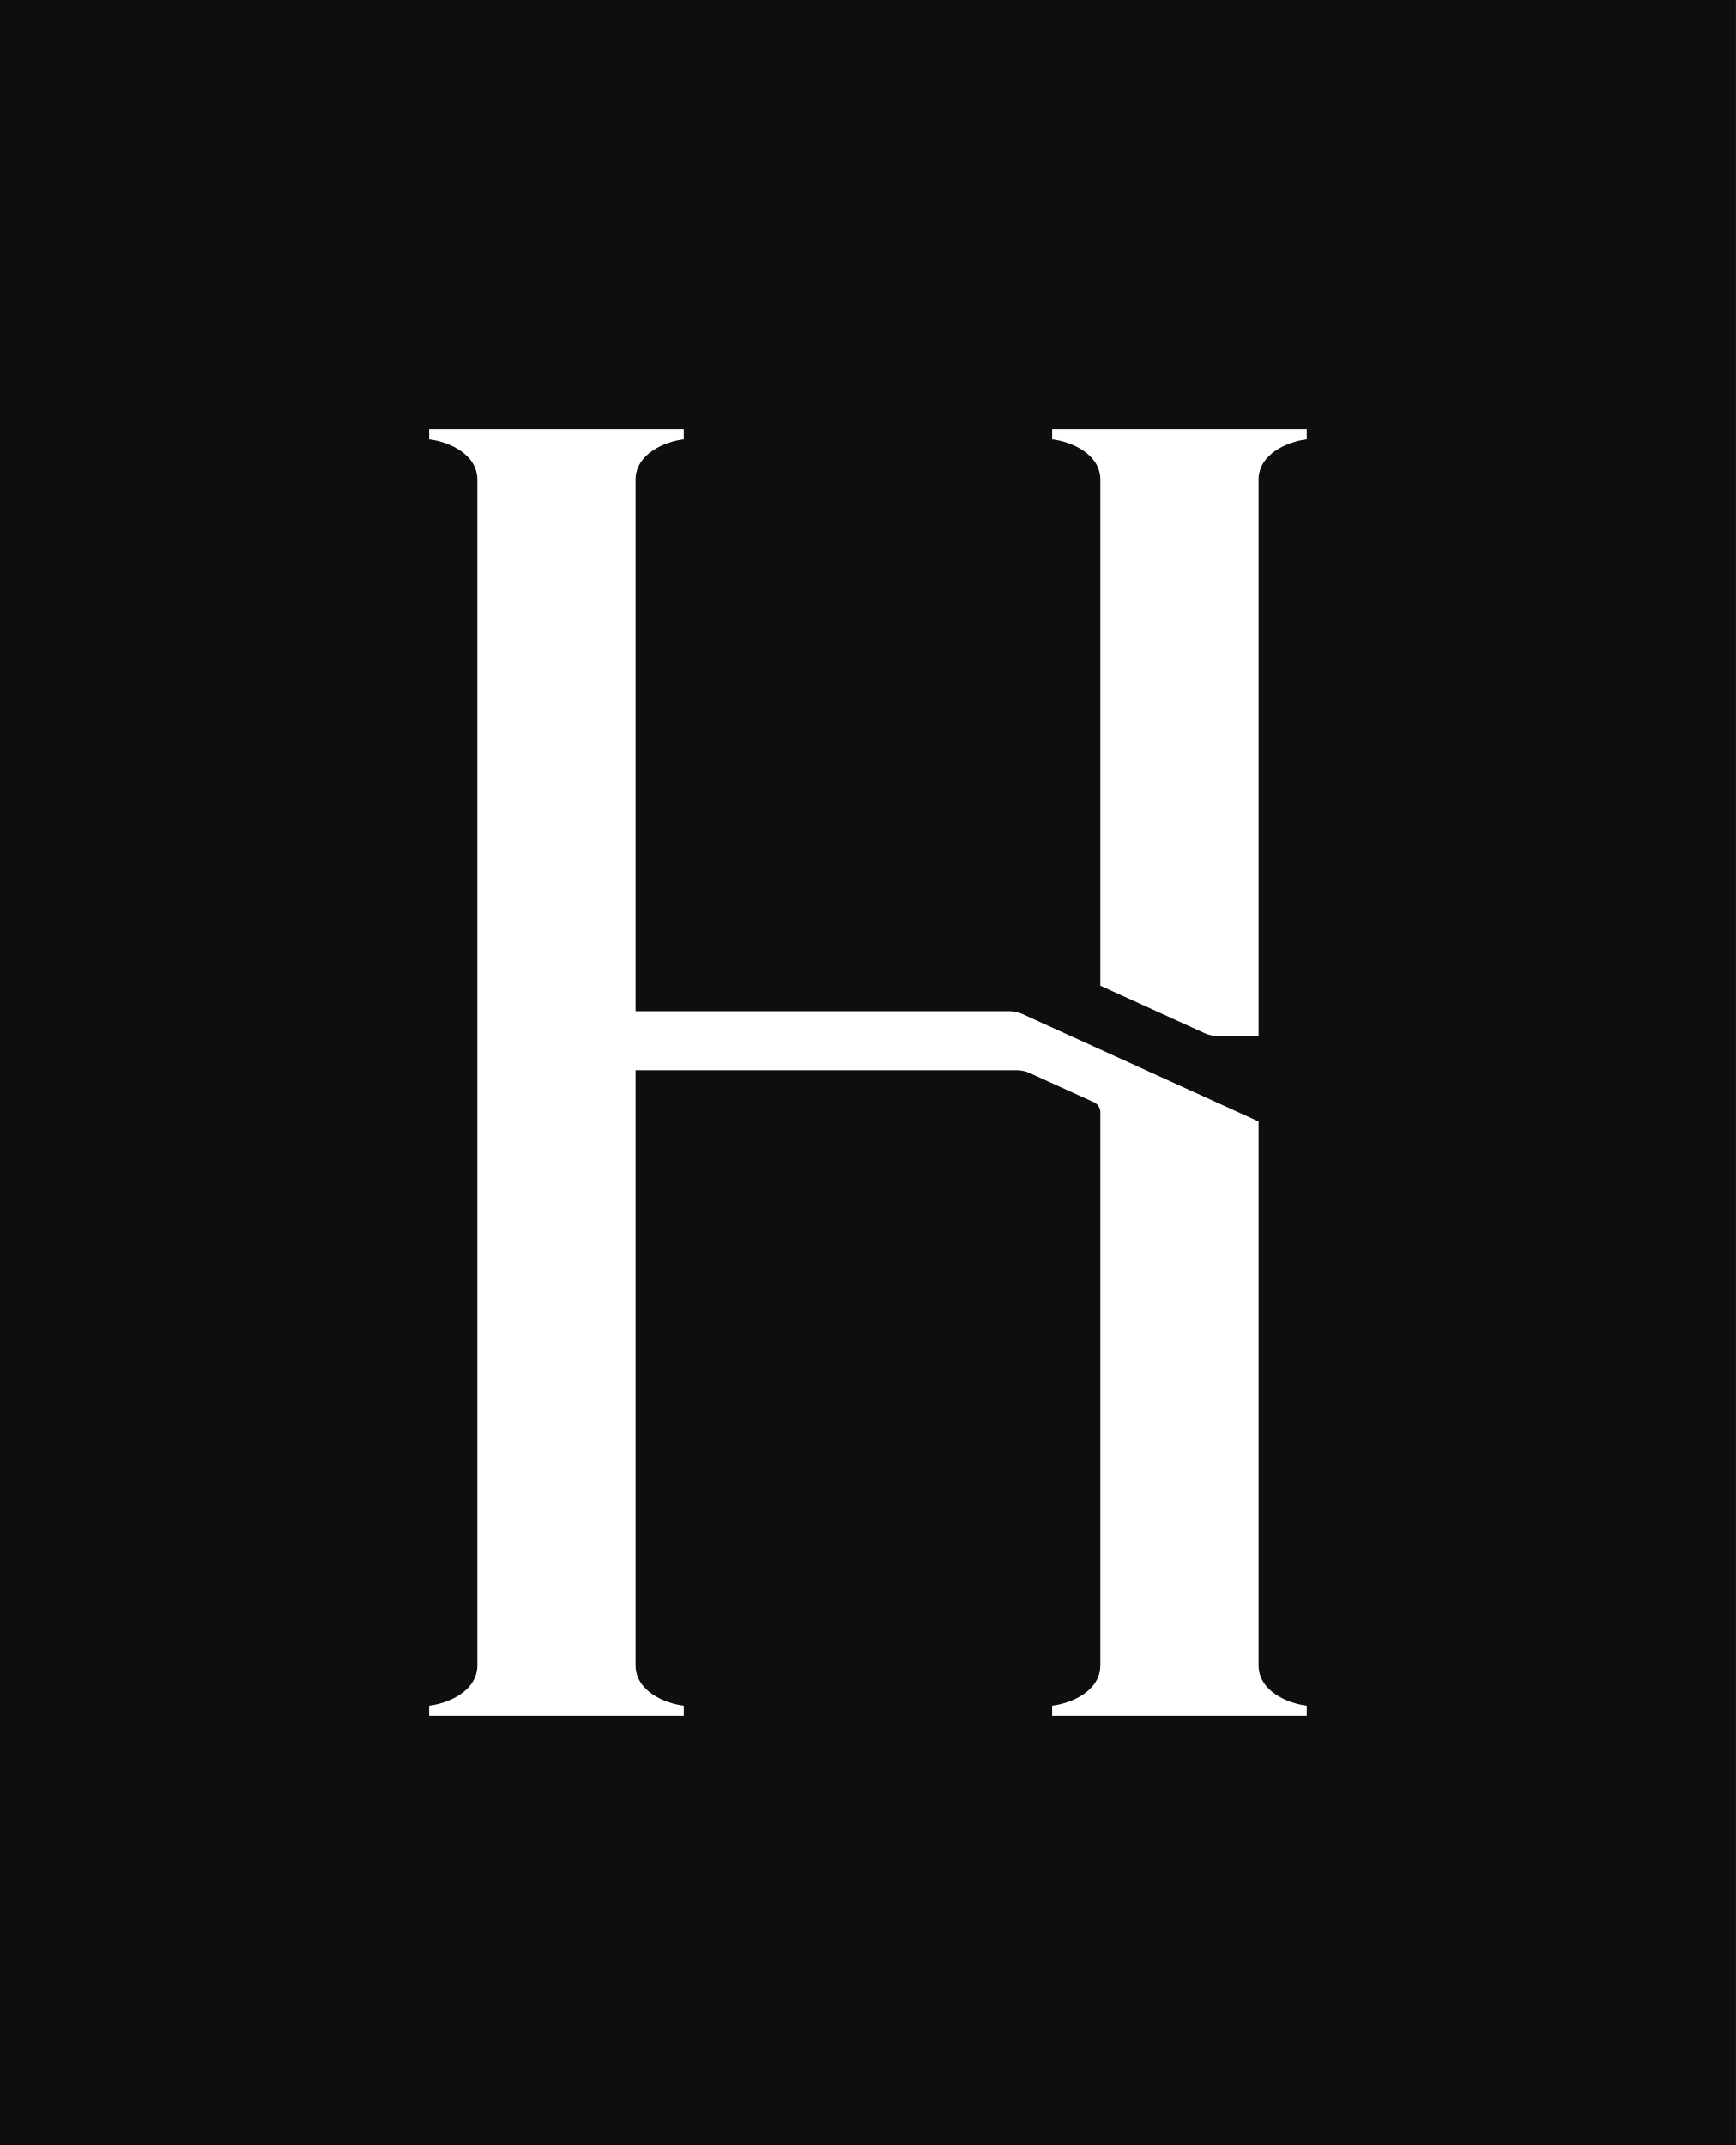
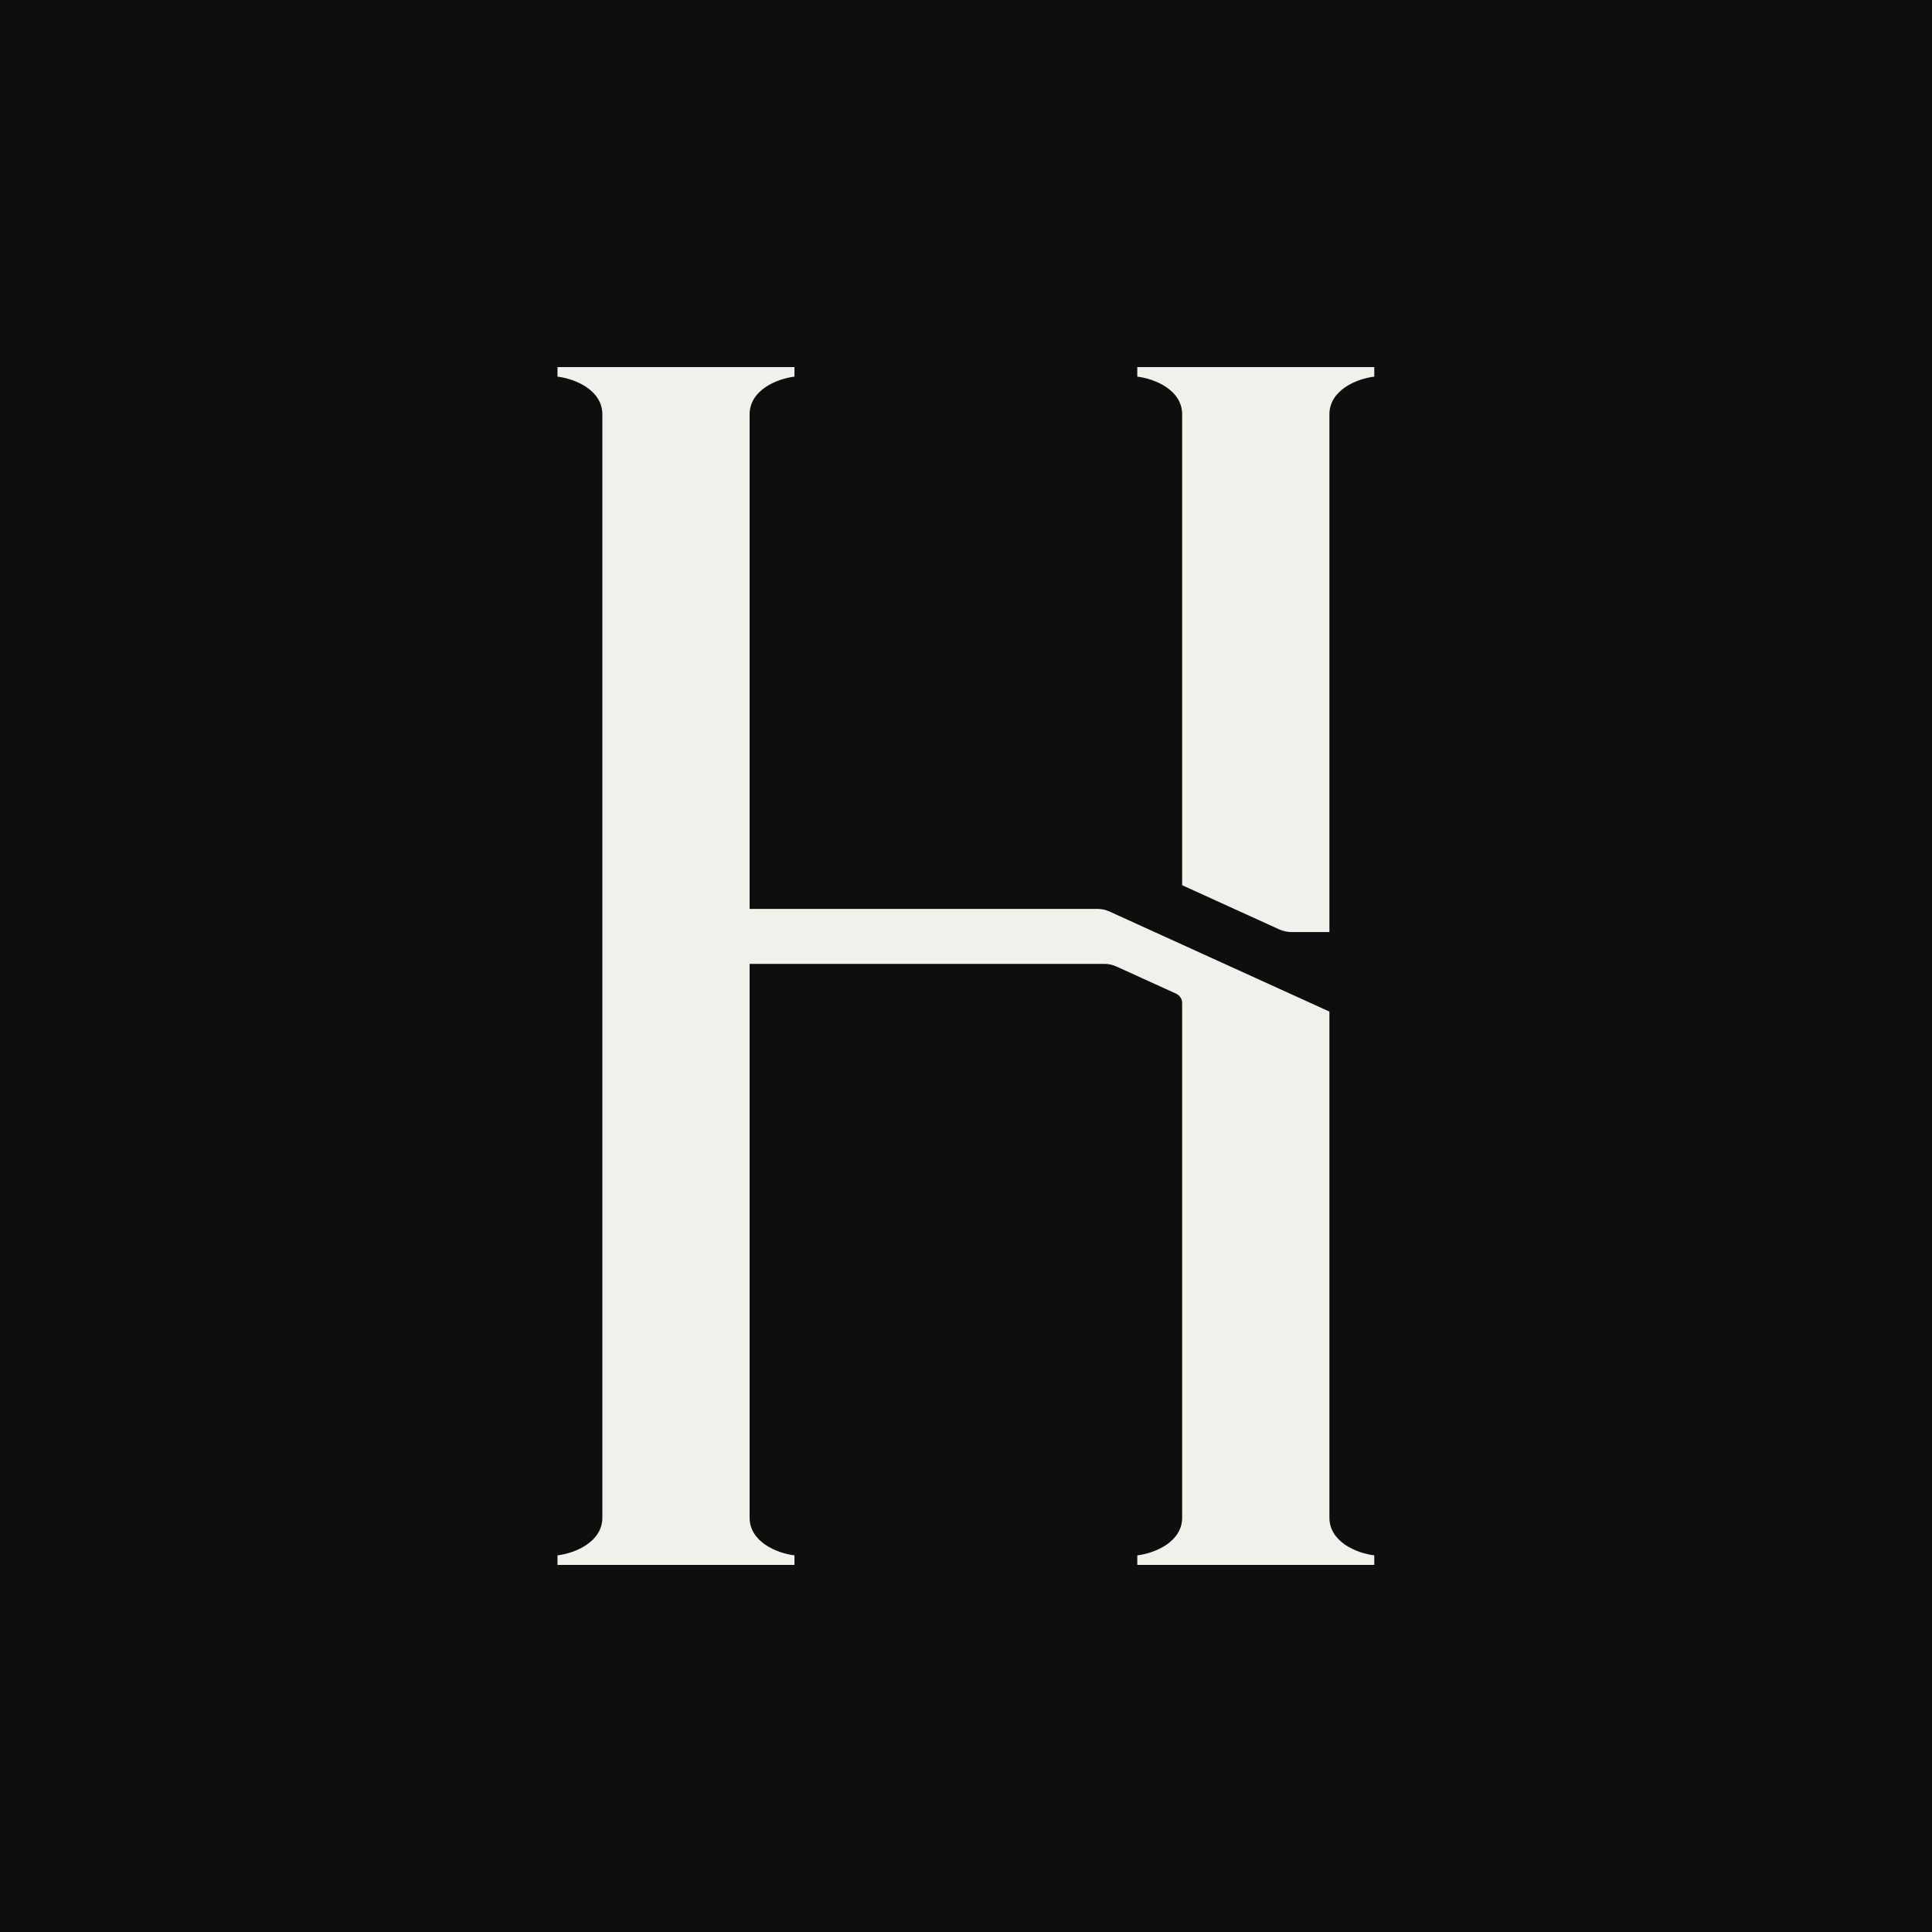
- <svg xmlns="http://www.w3.org/2000/svg" viewBox="-1760 -1760 7281 8998">
-   <rect x="-1760" y="-1760" width="7281" height="8998" fill="#0e0e0e" />
-   <path fill="#ffffff" d="M40 40L1108 40L1108 83C1025.8 93 905.8 145 905.8 253L905.8 2481.8L2474.1 2481.8C2492.5 2481.8 2510.7 2485.8 2527.5 2493.4L3518.7 2944.4L3518.7 5225C3518.7 5333 3638.7 5385 3720.9 5395L3720.9 5438L2652.9 5438L2652.9 5395C2735.1 5385 2855.1 5333 2855.1 5225L2855.1 2906C2855.1 2887.8 2844.4 2871.2 2827.8 2863.6L2558.3 2741C2541.5 2733.4 2523.3 2729.4 2504.8 2729.4L905.8 2729.4L905.8 5225C905.8 5333 1025.8 5385 1108 5395L1108 5438L40 5438L40 5395C122.2 5385 242.2 5333 242.2 5225L242.2 253C242.2 145 122.2 93 40 83ZM2652.9 40L3720.9 40L3720.9 83C3638.7 93 3518.7 145 3518.7 253L3518.7 2586.1L3349.2 2586.1C3329.5 2586.1 3309.9 2581.9 3291.9 2573.7L2855.1 2374.9L2855.1 253C2855.1 145 2735.1 93 2652.9 83Z" />
+ <svg xmlns="http://www.w3.org/2000/svg" viewBox="0 0 9000 9000">
+   <rect width="9000" height="9000" fill="#0e0e0e" />
+   <svg x="2597" y="1710" width="3805" height="5580" viewBox="40 40 3681 5398">
+     <path fill="#f2f0eb" d="M40 40L1108 40L1108 83C1025.8 93 905.8 145 905.8 253L905.8 2481.8L2474.1 2481.8C2492.5 2481.8 2510.7 2485.8 2527.5 2493.4L3518.7 2944.4L3518.7 5225C3518.7 5333 3638.7 5385 3720.9 5395L3720.9 5438L2652.9 5438L2652.9 5395C2735.1 5385 2855.1 5333 2855.1 5225L2855.1 2906C2855.1 2887.8 2844.4 2871.2 2827.8 2863.6L2558.3 2741C2541.5 2733.4 2523.3 2729.4 2504.8 2729.4L905.8 2729.4L905.8 5225C905.8 5333 1025.8 5385 1108 5395L1108 5438L40 5438L40 5395C122.2 5385 242.2 5333 242.2 5225L242.2 253C242.2 145 122.2 93 40 83ZM2652.9 40L3720.9 40L3720.9 83C3638.7 93 3518.7 145 3518.7 253L3518.7 2586.1L3349.2 2586.1C3329.5 2586.1 3309.9 2581.9 3291.9 2573.7L2855.1 2374.9L2855.1 253C2855.1 145 2735.1 93 2652.9 83Z" />
+   </svg>
</svg>
